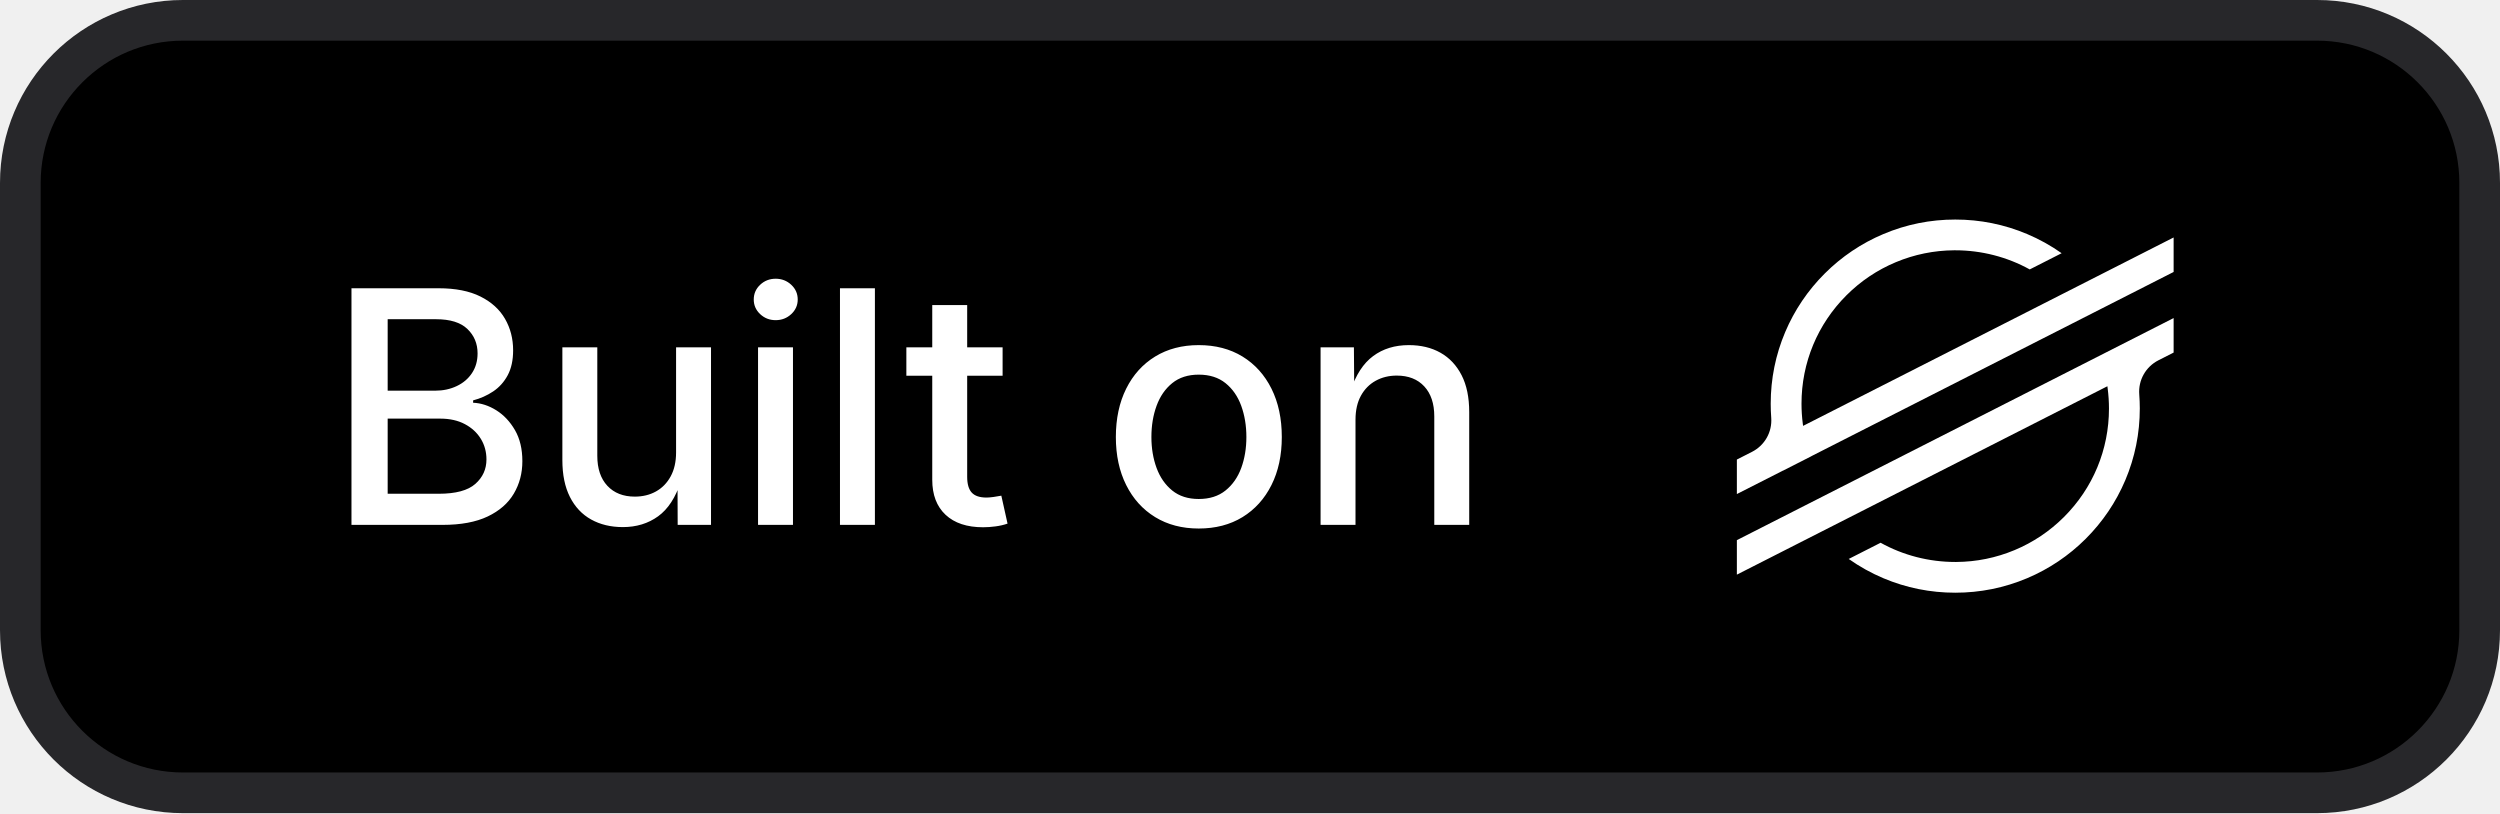
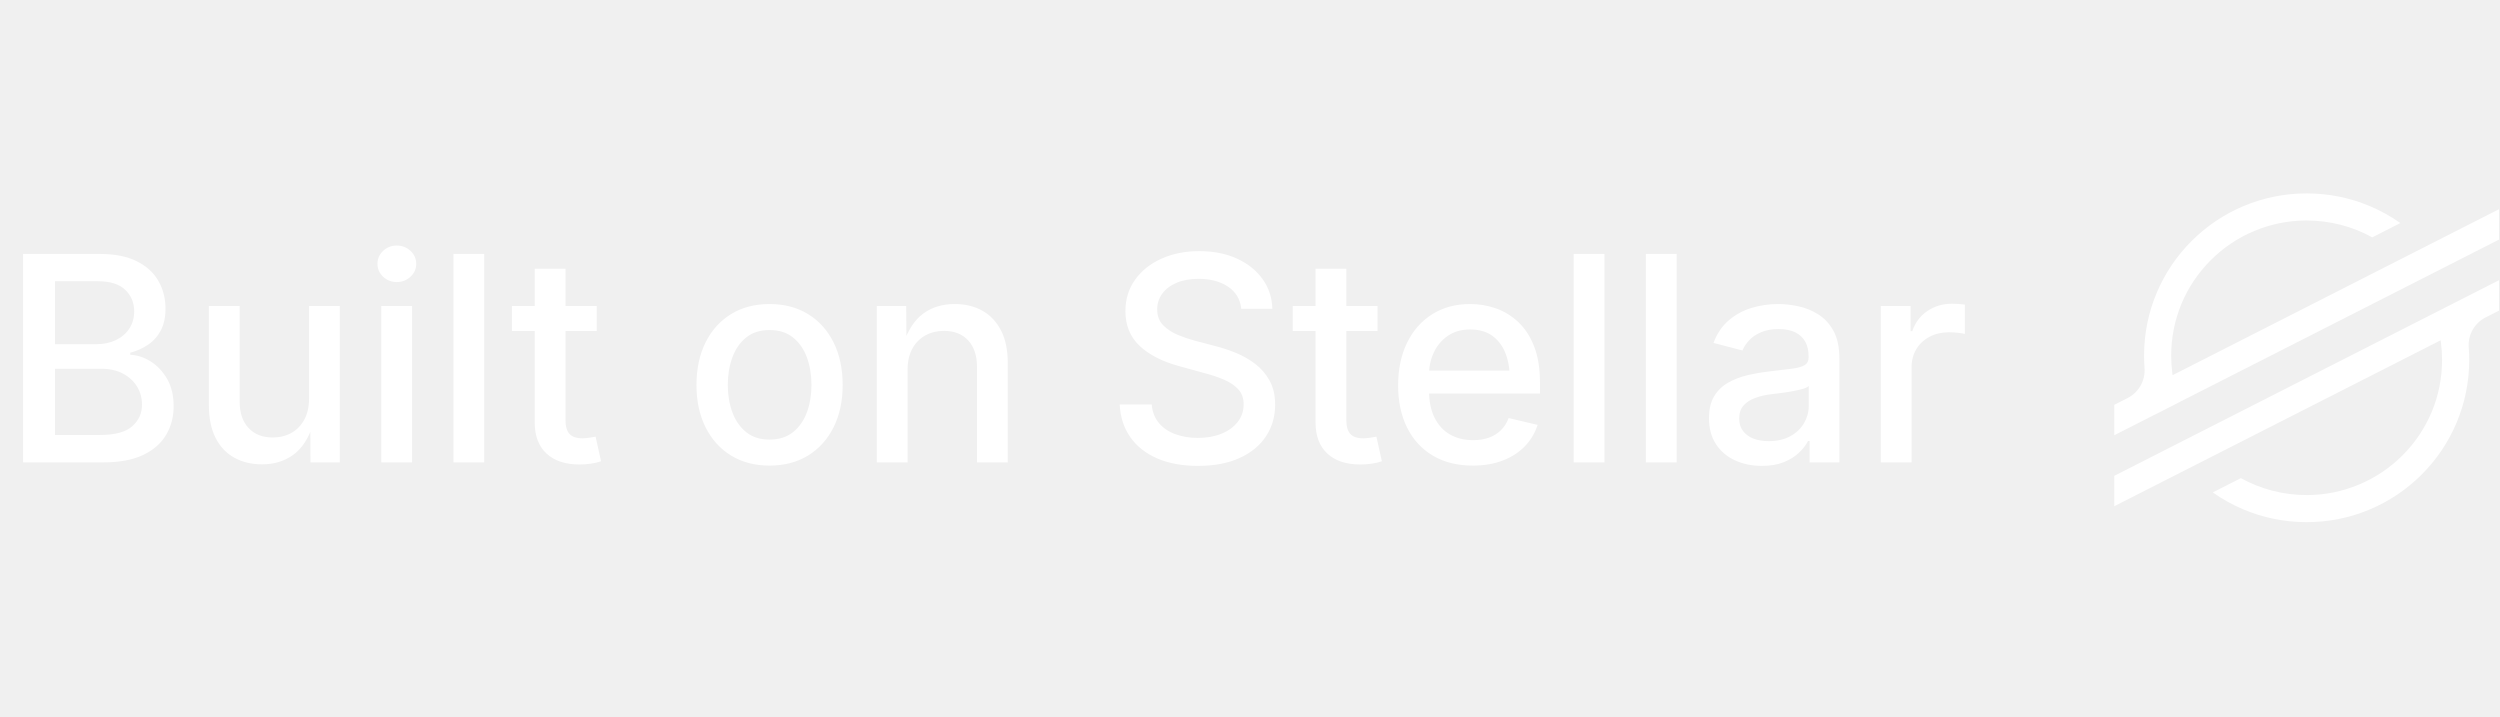
- <svg xmlns="http://www.w3.org/2000/svg" width="61.49" height="20" viewBox="0 0 61.49 20" role="img" aria-label="Built on Stellar">
-   <rect x="0.5" y="0.5" width="60.49" height="19" rx="4" fill="#000000" stroke="#27272a" />
+ <svg xmlns="http://www.w3.org/2000/svg" width="69.8" height="20" viewBox="0 0 69.8 20" role="img" aria-label="Built on Stellar">
  <g fill="#ffffff">
-     <path transform="translate(8 12.91) scale(0.08)" d="M8.06 0L8.06 -72.75L34.86 -72.75Q42.63 -72.75 47.71 -70.21Q52.78 -67.68 55.27 -63.35Q57.76 -59.03 57.76 -53.66Q57.76 -49.12 56.1 -46.02Q54.44 -42.92 51.64 -41.04Q48.83 -39.16 45.46 -38.28L45.46 -37.55Q49.12 -37.4 52.59 -35.23Q56.05 -33.06 58.33 -29.13Q60.6 -25.2 60.6 -19.58Q60.6 -14.06 57.98 -9.62Q55.37 -5.18 49.95 -2.59Q44.53 0 36.04 0ZM19.19 -9.57L34.91 -9.57Q42.72 -9.57 46.14 -12.6Q49.56 -15.62 49.56 -20.12Q49.56 -23.63 47.83 -26.46Q46.09 -29.3 42.92 -30.98Q39.75 -32.67 35.35 -32.67L19.19 -32.67ZM19.19 -41.26L33.79 -41.26Q37.45 -41.26 40.43 -42.68Q43.41 -44.09 45.12 -46.68Q46.83 -49.27 46.83 -52.73Q46.83 -57.23 43.7 -60.23Q40.58 -63.23 34.08 -63.23L19.19 -63.23ZM91.5 0.68Q85.94 0.68 81.74 -1.66Q77.54 -4 75.22 -8.59Q72.9 -13.18 72.9 -19.92L72.9 -54.59L83.64 -54.59L83.64 -21.24Q83.64 -15.33 86.74 -12.01Q89.84 -8.69 95.17 -8.69Q98.83 -8.69 101.68 -10.28Q104.54 -11.87 106.2 -14.92Q107.86 -17.97 107.86 -22.27L107.86 -54.59L118.6 -54.59L118.6 0L108.35 0L108.3 -13.38L109.33 -13.38Q106.93 -5.96 102.34 -2.64Q97.75 0.68 91.5 0.68ZM133.06 0L133.06 -54.59L143.8 -54.59L143.8 0ZM138.48 -62.94Q135.69 -62.94 133.72 -64.79Q131.74 -66.65 131.74 -69.29Q131.74 -71.97 133.72 -73.83Q135.69 -75.68 138.48 -75.68Q141.26 -75.68 143.26 -73.83Q145.26 -71.97 145.26 -69.29Q145.26 -66.65 143.26 -64.79Q141.26 -62.94 138.48 -62.94ZM168.99 -72.75L168.99 0L158.25 0L158.25 -72.75ZM208.25 -54.59L208.25 -45.85L178.66 -45.85L178.66 -54.59ZM186.62 -67.58L197.36 -67.58L197.36 -14.75Q197.36 -11.47 198.75 -9.94Q200.15 -8.4 203.32 -8.4Q204.15 -8.4 205.52 -8.59Q206.88 -8.79 207.86 -8.98L209.77 -0.39Q208.06 0.2 206.1 0.46Q204.15 0.73 202.25 0.73Q194.82 0.73 190.72 -3.1Q186.62 -6.93 186.62 -13.87ZM268.55 1.12Q260.89 1.12 255.15 -2.39Q249.41 -5.91 246.24 -12.26Q243.07 -18.6 243.07 -27Q243.07 -35.5 246.24 -41.87Q249.41 -48.24 255.15 -51.76Q260.89 -55.27 268.55 -55.27Q276.27 -55.27 282.01 -51.76Q287.74 -48.24 290.92 -41.87Q294.09 -35.5 294.09 -27Q294.09 -18.6 290.92 -12.26Q287.74 -5.91 282.01 -2.39Q276.27 1.12 268.55 1.12ZM268.55 -7.96Q273.54 -7.96 276.78 -10.57Q280.03 -13.18 281.62 -17.5Q283.2 -21.83 283.2 -27Q283.2 -32.23 281.62 -36.6Q280.03 -40.97 276.78 -43.58Q273.54 -46.19 268.55 -46.19Q263.62 -46.19 260.4 -43.58Q257.18 -40.97 255.59 -36.62Q254 -32.28 254 -27Q254 -21.83 255.59 -17.5Q257.18 -13.18 260.4 -10.57Q263.62 -7.96 268.55 -7.96ZM316.75 -32.32L316.75 0L306.01 0L306.01 -54.59L316.26 -54.59L316.36 -41.21L315.23 -41.21Q317.63 -48.54 322.17 -51.9Q326.71 -55.27 333.15 -55.27Q338.72 -55.27 342.87 -52.93Q347.02 -50.59 349.37 -46.02Q351.71 -41.46 351.71 -34.67L351.71 0L340.97 0L340.97 -33.35Q340.97 -39.26 337.89 -42.58Q334.81 -45.9 329.44 -45.9Q325.83 -45.9 322.95 -44.31Q320.07 -42.72 318.41 -39.7Q316.75 -36.67 316.75 -32.32Z" />
-     <g transform="translate(42.72 5.4) scale(0.0829)">
+     <path transform="translate(0 12.91) scale(0.08)" d="M8.06 0L8.06 -72.75L34.86 -72.75Q42.63 -72.75 47.71 -70.21Q52.78 -67.68 55.27 -63.35Q57.76 -59.03 57.76 -53.66Q57.76 -49.12 56.1 -46.02Q54.44 -42.92 51.64 -41.04Q48.83 -39.16 45.46 -38.28L45.46 -37.55Q49.12 -37.4 52.59 -35.23Q56.05 -33.06 58.33 -29.13Q60.6 -25.2 60.6 -19.58Q60.6 -14.06 57.98 -9.62Q55.37 -5.18 49.95 -2.59Q44.53 0 36.04 0ZM19.19 -9.57L34.91 -9.57Q42.72 -9.57 46.14 -12.6Q49.56 -15.62 49.56 -20.12Q49.56 -23.63 47.83 -26.46Q46.09 -29.3 42.92 -30.98Q39.75 -32.67 35.35 -32.67L19.19 -32.67ZM19.19 -41.26L33.79 -41.26Q37.45 -41.26 40.43 -42.68Q43.41 -44.09 45.12 -46.68Q46.83 -49.27 46.83 -52.73Q46.83 -57.23 43.7 -60.23Q40.58 -63.23 34.08 -63.23L19.19 -63.23ZM91.5 0.68Q85.94 0.68 81.74 -1.66Q77.54 -4 75.22 -8.59Q72.9 -13.18 72.9 -19.92L72.9 -54.59L83.64 -54.59L83.64 -21.24Q83.64 -15.33 86.74 -12.01Q89.84 -8.69 95.17 -8.69Q98.83 -8.69 101.68 -10.28Q104.54 -11.87 106.2 -14.92Q107.86 -17.97 107.86 -22.27L107.86 -54.59L118.6 -54.59L118.6 0L108.35 0L108.3 -13.38L109.33 -13.38Q106.93 -5.96 102.34 -2.64Q97.75 0.68 91.5 0.68ZM133.06 0L133.06 -54.59L143.8 -54.59L143.8 0ZM138.48 -62.94Q135.69 -62.94 133.72 -64.79Q131.74 -66.65 131.74 -69.29Q131.74 -71.97 133.72 -73.83Q135.69 -75.68 138.48 -75.68Q141.26 -75.68 143.26 -73.83Q145.26 -71.97 145.26 -69.29Q145.26 -66.65 143.26 -64.79Q141.26 -62.94 138.48 -62.94ZM168.99 -72.75L168.99 0L158.25 0L158.25 -72.75ZM208.25 -54.59L208.25 -45.85L178.66 -45.85L178.66 -54.59ZM186.62 -67.58L197.36 -67.58L197.36 -14.75Q197.36 -11.47 198.75 -9.94Q200.15 -8.4 203.32 -8.4Q204.15 -8.4 205.52 -8.59Q206.88 -8.79 207.86 -8.98L209.77 -0.39Q208.06 0.2 206.1 0.46Q204.15 0.73 202.25 0.73Q194.82 0.73 190.72 -3.1Q186.62 -6.93 186.62 -13.87ZM268.55 1.12Q260.89 1.12 255.15 -2.39Q249.41 -5.91 246.24 -12.26Q243.07 -18.6 243.07 -27Q243.07 -35.5 246.24 -41.87Q249.41 -48.24 255.15 -51.76Q260.89 -55.27 268.55 -55.27Q276.27 -55.27 282.01 -51.76Q287.74 -48.24 290.92 -41.87Q294.09 -35.5 294.09 -27Q294.09 -18.6 290.92 -12.26Q287.74 -5.91 282.01 -2.39Q276.27 1.12 268.55 1.12ZM268.55 -7.96Q273.54 -7.96 276.78 -10.57Q280.03 -13.18 281.62 -17.5Q283.2 -21.83 283.2 -27Q283.2 -32.23 281.62 -36.6Q280.03 -40.97 276.78 -43.58Q273.54 -46.19 268.55 -46.19Q263.62 -46.19 260.4 -43.58Q257.18 -40.97 255.59 -36.62Q254 -32.28 254 -27Q254 -21.83 255.59 -17.5Q257.18 -13.18 260.4 -10.57Q263.62 -7.96 268.55 -7.96ZM316.75 -32.32L316.75 0L306.01 0L306.01 -54.59L316.26 -54.59L316.36 -41.21L315.23 -41.21Q317.63 -48.54 322.17 -51.9Q326.71 -55.27 333.15 -55.27Q338.72 -55.27 342.87 -52.93Q347.02 -50.59 349.37 -46.02Q351.71 -41.46 351.71 -34.67L351.71 0L340.97 0L340.97 -33.35Q340.97 -39.26 337.89 -42.58Q334.81 -45.9 329.44 -45.9Q325.83 -45.9 322.95 -44.31Q320.07 -42.72 318.41 -39.7Q316.75 -36.67 316.75 -32.32ZM418.07 1.22Q409.91 1.22 403.91 -1.37Q397.9 -3.96 394.51 -8.76Q391.11 -13.57 390.77 -20.21L401.95 -20.21Q402.29 -16.26 404.52 -13.67Q406.74 -11.08 410.3 -9.81Q413.87 -8.54 418.02 -8.54Q422.66 -8.54 426.25 -9.99Q429.83 -11.43 431.93 -14.09Q434.03 -16.75 434.03 -20.26Q434.03 -23.44 432.2 -25.46Q430.37 -27.49 427.27 -28.83Q424.17 -30.18 420.21 -31.2L411.72 -33.54Q402.78 -35.94 397.78 -40.62Q392.77 -45.31 392.77 -52.78Q392.77 -59.08 396.17 -63.79Q399.56 -68.51 405.4 -71.12Q411.23 -73.73 418.55 -73.73Q426.03 -73.73 431.71 -71.12Q437.4 -68.51 440.65 -63.96Q443.9 -59.42 444.04 -53.61L433.2 -53.61Q432.67 -58.59 428.59 -61.33Q424.51 -64.06 418.31 -64.06Q413.92 -64.06 410.67 -62.7Q407.42 -61.33 405.64 -58.91Q403.86 -56.49 403.86 -53.42Q403.86 -49.95 405.98 -47.83Q408.11 -45.7 411.16 -44.46Q414.21 -43.21 416.99 -42.48L424.07 -40.62Q427.54 -39.75 431.23 -38.26Q434.91 -36.77 438.04 -34.4Q441.16 -32.03 443.09 -28.54Q445.02 -25.05 445.02 -20.12Q445.02 -13.96 441.85 -9.13Q438.67 -4.3 432.64 -1.54Q426.61 1.22 418.07 1.22ZM480.76 -54.59L480.76 -45.85L451.17 -45.85L451.17 -54.59ZM459.13 -67.58L469.87 -67.58L469.87 -14.75Q469.87 -11.47 471.26 -9.94Q472.66 -8.4 475.83 -8.4Q476.66 -8.4 478.03 -8.59Q479.39 -8.79 480.37 -8.98L482.28 -0.39Q480.57 0.2 478.61 0.46Q476.66 0.73 474.76 0.73Q467.33 0.73 463.23 -3.1Q459.13 -6.93 459.13 -13.87ZM514.01 1.12Q505.96 1.12 500.1 -2.34Q494.24 -5.81 491.09 -12.11Q487.94 -18.41 487.94 -26.9Q487.94 -35.3 491.04 -41.7Q494.14 -48.1 499.8 -51.68Q505.47 -55.27 513.09 -55.27Q517.77 -55.27 522.12 -53.74Q526.46 -52.2 529.93 -48.93Q533.4 -45.65 535.42 -40.45Q537.45 -35.25 537.45 -27.83L537.45 -24.02L493.95 -24.02L493.95 -32.03L531.93 -32.03L526.9 -29.39Q526.9 -34.42 525.34 -38.26Q523.78 -42.09 520.73 -44.24Q517.68 -46.39 513.09 -46.39Q508.54 -46.39 505.32 -44.19Q502.1 -41.99 500.42 -38.4Q498.73 -34.81 498.73 -30.57L498.73 -25.1Q498.73 -19.48 500.66 -15.6Q502.59 -11.72 506.05 -9.74Q509.52 -7.76 514.11 -7.76Q517.14 -7.76 519.58 -8.62Q522.02 -9.47 523.8 -11.21Q525.59 -12.94 526.51 -15.48L536.62 -13.09Q535.3 -8.89 532.2 -5.66Q529.1 -2.44 524.49 -0.66Q519.87 1.12 514.01 1.12ZM559.96 -72.75L559.96 0L549.22 0L549.22 -72.75ZM585.16 -72.75L585.16 0L574.41 0L574.41 -72.75ZM614.89 1.22Q609.72 1.22 605.52 -0.71Q601.32 -2.64 598.88 -6.35Q596.44 -10.06 596.44 -15.43Q596.44 -20.07 598.22 -23.05Q600 -26.03 603.05 -27.78Q606.1 -29.54 609.84 -30.42Q613.57 -31.3 617.43 -31.74Q622.27 -32.32 625.29 -32.69Q628.32 -33.06 629.76 -33.91Q631.2 -34.77 631.2 -36.67L631.2 -36.96Q631.2 -40.04 630.03 -42.14Q628.86 -44.24 626.54 -45.39Q624.22 -46.53 620.75 -46.53Q617.19 -46.53 614.62 -45.43Q612.06 -44.34 610.47 -42.63Q608.89 -40.92 608.11 -39.06L598 -41.7Q599.85 -46.58 603.32 -49.56Q606.79 -52.54 611.28 -53.91Q615.77 -55.27 620.56 -55.27Q623.88 -55.27 627.59 -54.49Q631.3 -53.71 634.57 -51.66Q637.84 -49.61 639.89 -45.9Q641.94 -42.19 641.94 -36.23L641.94 0L631.54 0L631.54 -7.47L631.01 -7.47Q629.93 -5.37 627.83 -3.37Q625.73 -1.37 622.53 -0.07Q619.34 1.22 614.89 1.22ZM617.29 -7.42Q621.68 -7.42 624.8 -9.13Q627.93 -10.84 629.59 -13.67Q631.25 -16.5 631.25 -19.68L631.25 -26.66Q630.66 -26.07 629.03 -25.61Q627.39 -25.15 625.29 -24.78Q623.19 -24.41 621.24 -24.17Q619.29 -23.93 618.02 -23.78Q614.99 -23.39 612.48 -22.46Q609.96 -21.53 608.47 -19.82Q606.98 -18.12 606.98 -15.28Q606.98 -12.7 608.33 -10.94Q609.67 -9.18 611.96 -8.3Q614.26 -7.42 617.29 -7.42ZM656.4 0L656.4 -54.59L666.8 -54.59L666.8 -45.8L667.38 -45.8Q668.9 -50.29 672.66 -52.83Q676.42 -55.37 681.2 -55.37Q682.23 -55.37 683.54 -55.3Q684.86 -55.22 685.74 -55.08L685.74 -44.82Q685.16 -45.02 683.5 -45.21Q681.84 -45.41 680.13 -45.41Q676.42 -45.41 673.44 -43.85Q670.46 -42.29 668.8 -39.53Q667.14 -36.77 667.14 -33.15L667.14 0Z" />
+     <g transform="translate(59.03 5.4) scale(0.0829)">
      <path d="M64.79 0C72.181 0 79.352 1.444 86.105 4.295C89.713 5.816 93.157 7.728 96.355 9.987L95.672 10.336L86.892 14.799C80.187 11.085 72.552 9.122 64.79 9.122C64.671 9.122 64.556 9.122 64.437 9.122C58.471 9.167 52.66 10.354 47.17 12.648C41.679 14.941 36.756 18.242 32.536 22.454C23.922 31.052 19.177 42.483 19.177 54.642C19.177 56.623 19.307 58.623 19.563 60.589L19.646 61.216L20.213 60.929L96.082 22.35L111.791 14.364L129.584 5.316V15.551L111.253 24.872L102.265 29.442L22.292 70.108L21.932 70.309L17.843 72.39L13.695 74.5L13.686 74.485L13.315 74.675L0 81.441V71.206L4.499 68.918C8.276 66.997 10.512 63.028 10.194 58.804C10.09 57.428 10.04 56.028 10.04 54.642C10.04 47.266 11.489 40.109 14.342 33.373C17.101 26.867 21.047 21.024 26.075 16.007C31.102 10.99 36.958 7.05 43.479 4.298C50.231 1.444 57.402 0 64.79 0Z" />
      <path d="M129.584 29.229V39.467L125.082 41.755C121.302 43.676 119.066 47.648 119.386 51.875C119.493 53.272 119.547 54.684 119.547 56.072C119.547 63.448 118.098 70.605 115.241 77.342C112.482 83.848 108.536 89.691 103.509 94.71C98.482 99.727 92.626 103.667 86.105 106.42C79.349 109.27 72.178 110.714 64.79 110.714C57.402 110.714 50.231 109.27 43.476 106.42C39.856 104.892 36.397 102.968 33.187 100.701L42.282 96.078L42.644 95.891C49.358 99.624 57.01 101.595 64.79 101.595C64.897 101.595 65.004 101.595 65.111 101.595C71.082 101.554 76.897 100.37 82.393 98.073C87.89 95.779 92.816 92.479 97.041 88.264C105.656 79.665 110.401 68.234 110.401 56.075C110.401 54.092 110.27 52.076 110.012 50.09L109.929 49.46L109.362 49.747L33.418 88.364L17.71 96.35L0 105.357V95.122L18.25 85.84L27.236 81.27L129.584 29.229Z" />
    </g>
  </g>
</svg>
